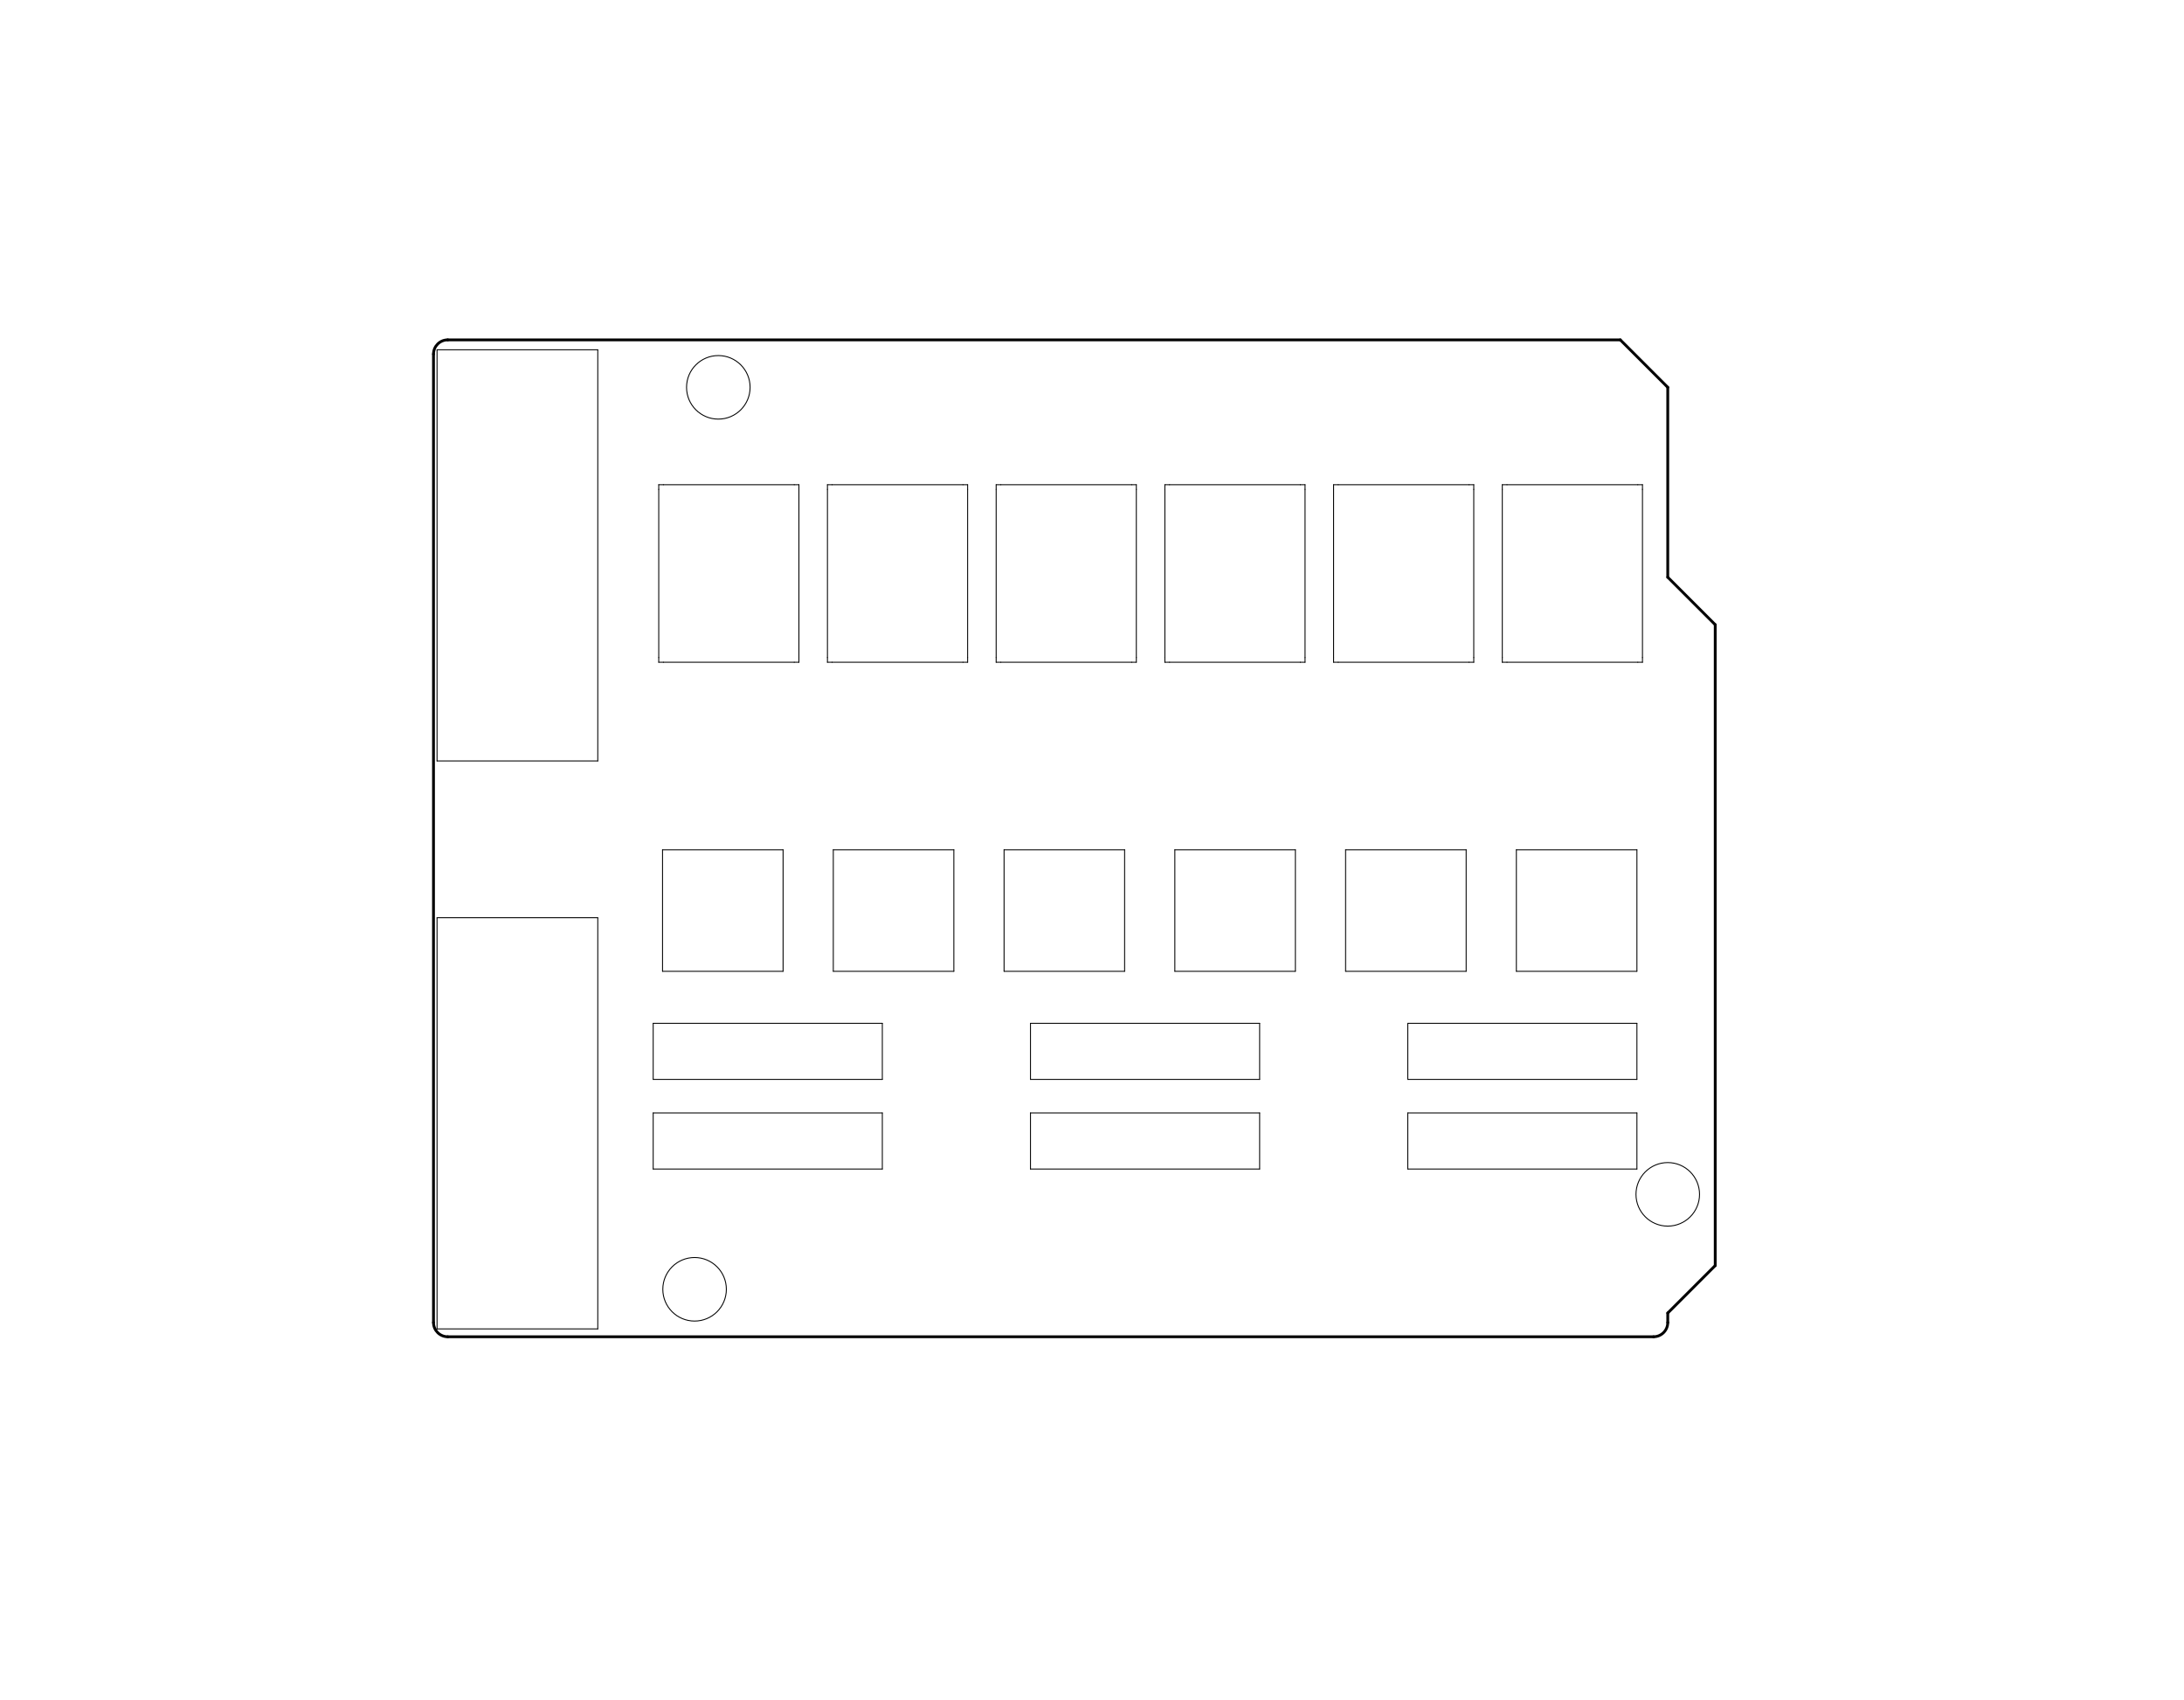
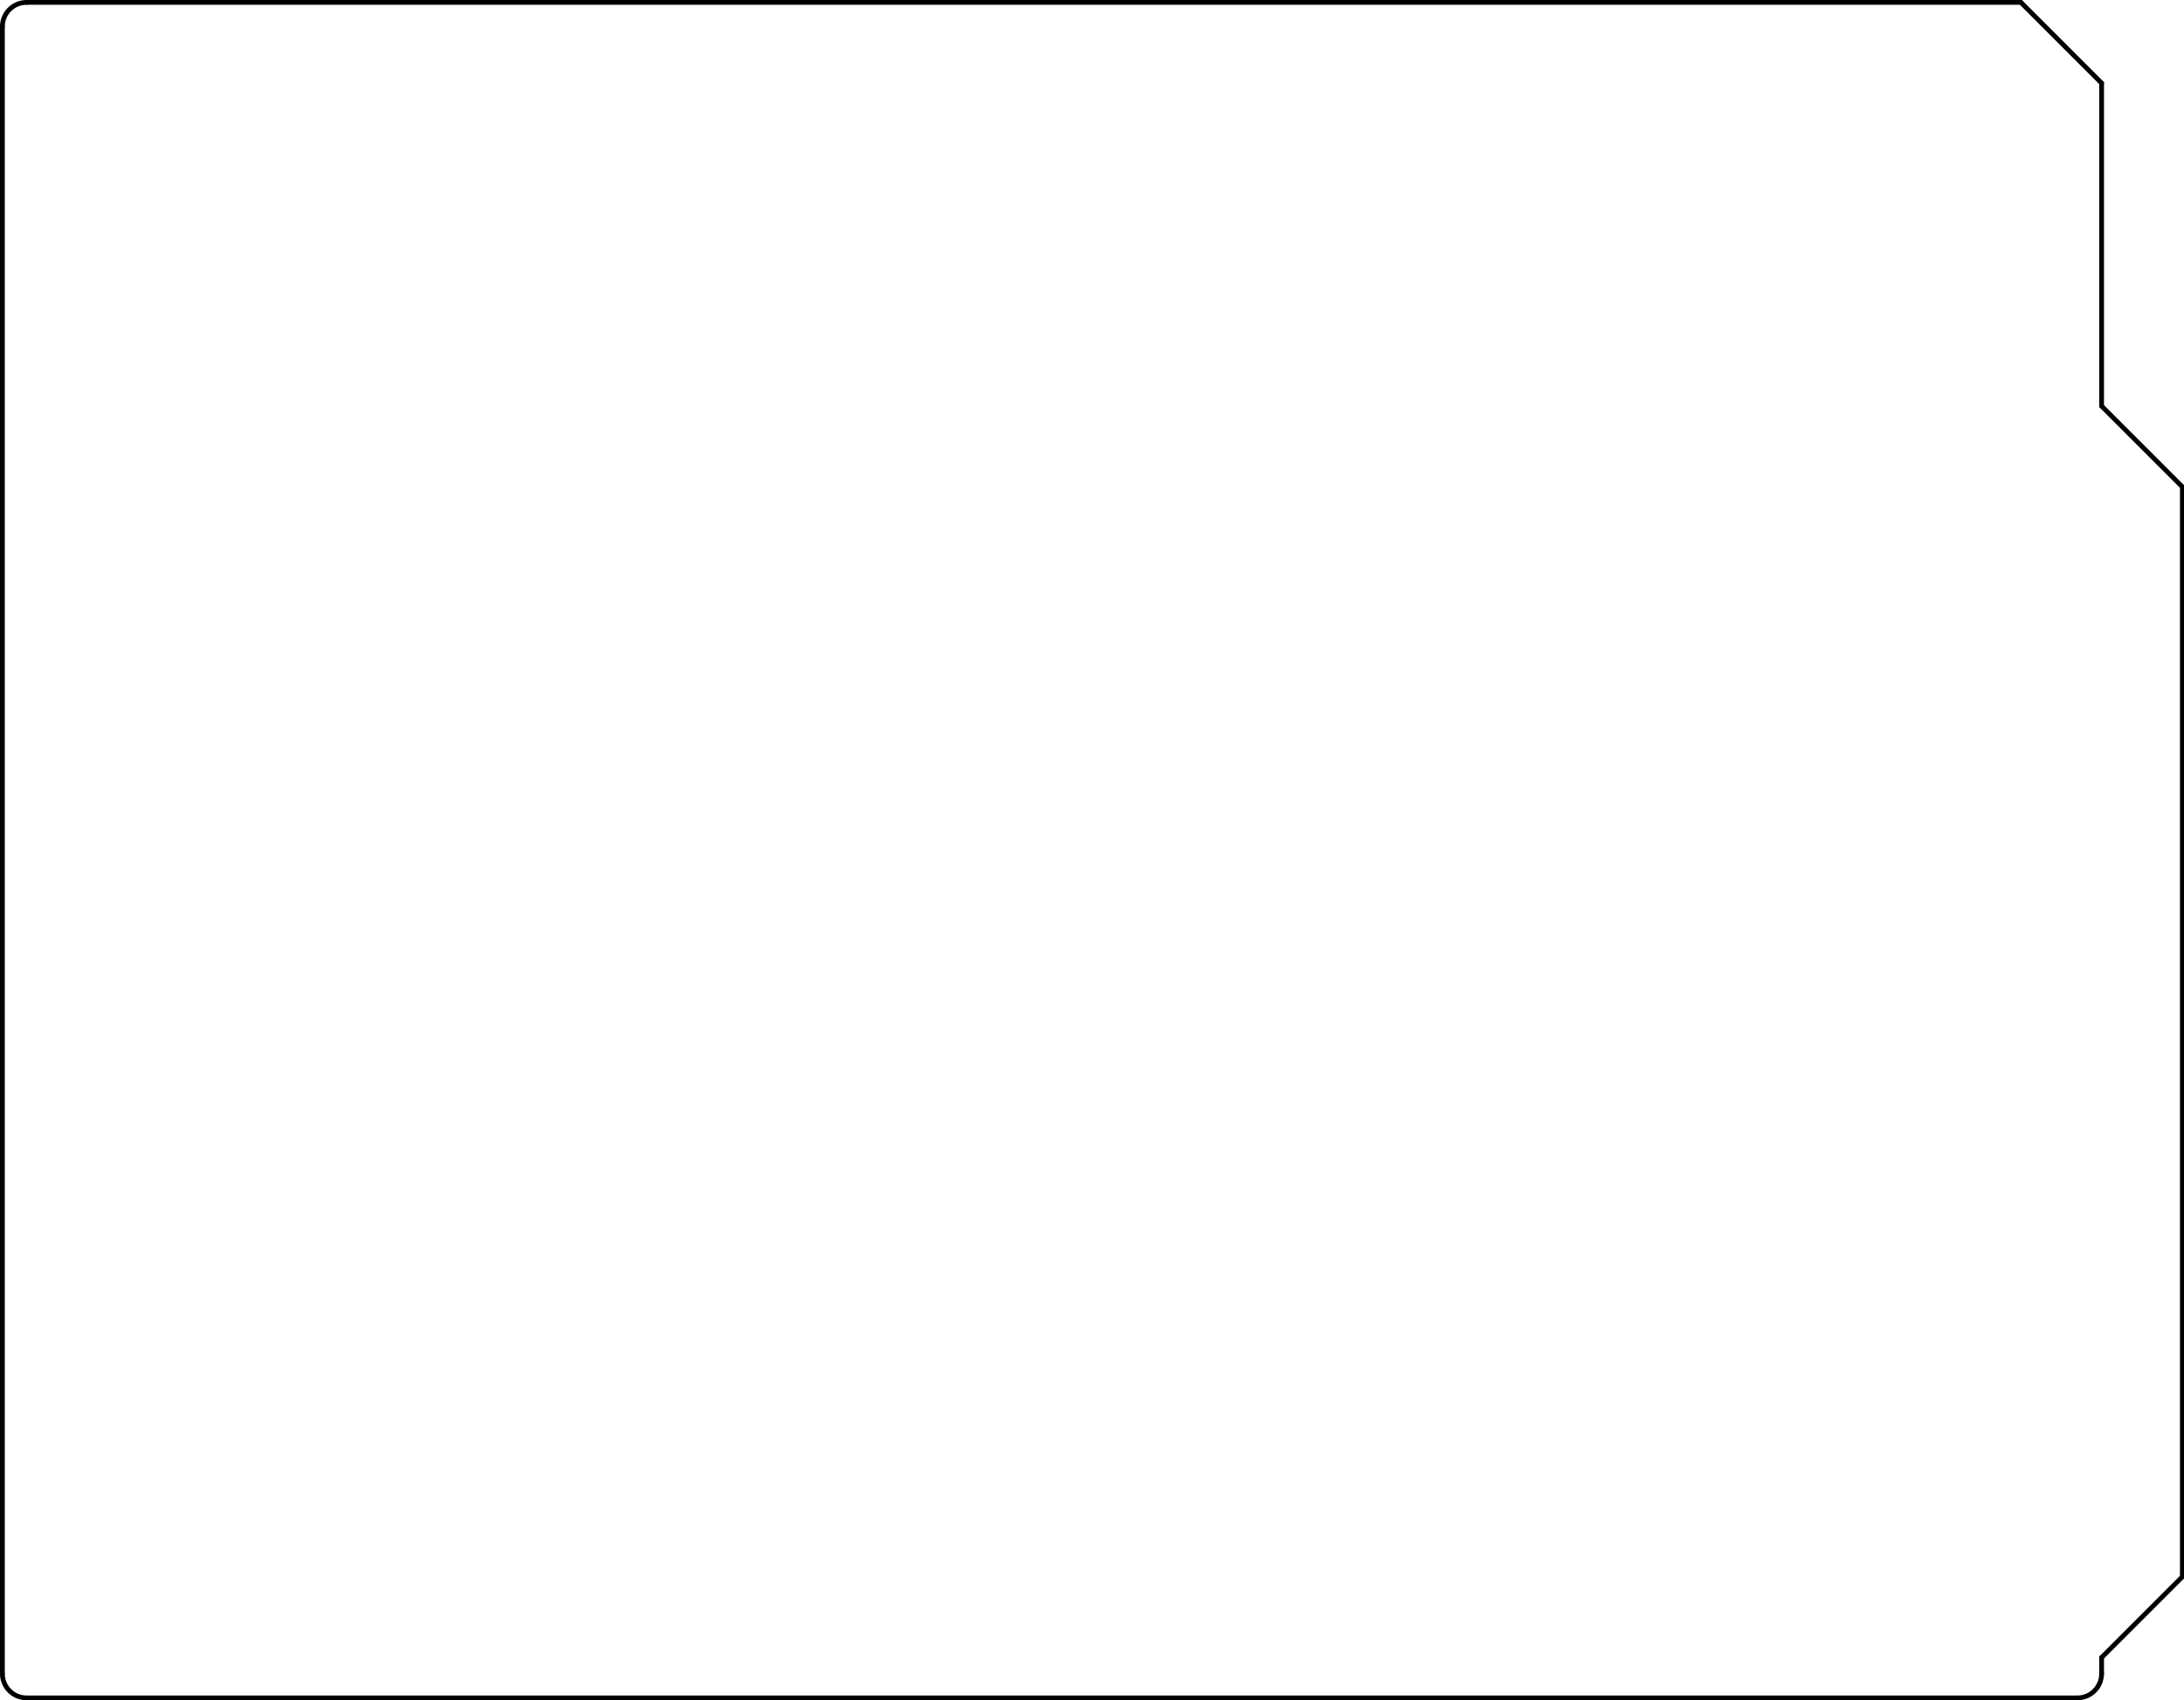
- <svg xmlns="http://www.w3.org/2000/svg" version="1.1" width="68.707mm" height="53.467mm" viewBox="0 0 68.707 53.467" id="svg913">
-   <defs id="defs917" />
-   <g style="fill:#000000; fill-opacity:1;stroke:#000000; stroke-opacity:1; stroke-linecap:round; stroke-linejoin:round;" transform="translate(0 0) scale(1 1)" id="g373" />
-   <g style="fill:#000000; fill-opacity:0.0;  stroke:#000000; stroke-width:0; stroke-opacity:1;  stroke-linecap:round; stroke-linejoin:round;" id="g435">
-     <g id="g375" />
-     <g id="g377" />
-     <g id="g379" />
-     <g id="g381" />
-     <g id="g383" />
-     <g id="g385" />
-     <g id="g387" />
-     <g id="g389" />
-     <g id="g391" />
-     <g id="g393" />
-     <g id="g395" />
-     <g id="g397" />
-     <g id="g399" />
-     <g id="g401" />
-     <g id="g403" />
-     <g id="g405" />
-     <g id="g407" />
-     <g id="g409" />
-     <g id="g411" />
-     <g id="g413" />
-     <g id="g415" />
-     <g id="g417" />
-     <g id="g419" />
-     <g id="g421" />
-     <g id="g423" />
-     <g id="g425" />
-     <g id="g427" />
-     <g id="g429" />
-     <g id="g431" />
-     <g id="g433" />
-   </g>
-   <g style="fill:#000000; fill-opacity:0.0;  stroke:#000000; stroke-width:0; stroke-opacity:1;  stroke-linecap:round; stroke-linejoin:round;" id="g497">
-     <g id="g437" />
-     <g id="g439" />
-     <g id="g441" />
-     <g id="g443" />
-     <g id="g445" />
-     <g id="g447" />
-     <g id="g449" />
-     <g id="g451" />
-     <g id="g453" />
-     <g id="g455" />
-     <g id="g457" />
-     <g id="g459" />
-     <g id="g461" />
-     <g id="g463" />
-     <g id="g465" />
-     <g id="g467" />
-     <g id="g469" />
-     <g id="g471" />
-     <g id="g473" />
-     <g id="g475" />
-     <g id="g477" />
-     <g id="g479" />
-     <g id="g481" />
-     <g id="g483" />
-     <g id="g485" />
-     <g id="g487" />
-     <g id="g489" />
-     <g id="g491" />
-     <g id="g493" />
-     <g id="g495" />
-   </g>
-   <g style="fill:#000000; fill-opacity:0.0;  stroke:#000000; stroke-width:0; stroke-opacity:1;  stroke-linecap:round; stroke-linejoin:round;" id="g499" />
-   <g style="fill:#000000;fill-opacity:0;stroke:#000000;stroke-width:0.05;stroke-linecap:round;stroke-linejoin:round;stroke-opacity:1" id="g823" transform="matrix(0.5879618,0,0,0.5879618,13.59331,10.64809)">
-     <path d="M 46.708,8.075 V 7.825" id="path501" />
-     <path d="m 46.708,7.825 h -0.25" id="path503" />
-     <path d="m 39.208,17.325 v -0.25" id="path505" />
-     <path d="m 46.458,17.325 h 0.25" id="path507" />
-     <path d="m 39.208,7.825 h 0.25" id="path509" />
-     <path d="m 39.458,17.325 h -0.25" id="path511" />
-     <path d="m 39.208,17.075 v -9" id="path513" />
-     <path d="M 39.208,8.075 V 7.825" id="path515" />
-     <path d="m 39.458,7.825 h 7" id="path517" />
-     <path d="m 46.708,8.075 v 9" id="path519" />
-     <path d="m 46.708,17.325 v -0.25" id="path521" />
-     <path d="m 46.458,17.325 h -7" id="path523" />
-     <path d="m 64.512,17.325 h -7" id="path525" />
-     <path d="m 64.762,17.325 v -0.25" id="path527" />
-     <path d="m 64.762,8.075 v 9" id="path529" />
-     <path d="m 57.512,7.825 h 7" id="path531" />
-     <path d="M 57.262,8.075 V 7.825" id="path533" />
-     <path d="m 57.262,17.075 v -9" id="path535" />
-     <path d="m 57.512,17.325 h -0.25" id="path537" />
-     <path d="m 57.262,7.825 h 0.25" id="path539" />
-     <path d="m 64.512,17.325 h 0.25" id="path541" />
-     <path d="m 57.262,17.325 v -0.25" id="path543" />
-     <path d="m 64.762,7.825 h -0.25" id="path545" />
-     <path d="M 64.762,8.075 V 7.825" id="path547" />
-     <path d="m 55.485,17.325 h -7" id="path549" />
-     <path d="m 55.735,17.325 v -0.25" id="path551" />
-     <path d="m 55.735,8.075 v 9" id="path553" />
-     <path d="m 48.485,7.825 h 7" id="path555" />
-     <path d="M 48.235,8.075 V 7.825" id="path557" />
-     <path d="m 48.235,17.075 v -9" id="path559" />
-     <path d="m 48.485,17.325 h -0.25" id="path561" />
-     <path d="m 48.235,7.825 h 0.25" id="path563" />
-     <path d="m 55.485,17.325 h 0.25" id="path565" />
-     <path d="m 48.235,17.325 v -0.25" id="path567" />
-     <path d="m 55.735,7.825 h -0.25" id="path569" />
-     <path d="M 55.735,8.075 V 7.825" id="path571" />
-     <path d="M 37.681,8.075 V 7.825" id="path573" />
-     <path d="m 37.681,7.825 h -0.25" id="path575" />
-     <path d="m 30.181,17.325 v -0.25" id="path577" />
-     <path d="m 37.431,17.325 h 0.25" id="path579" />
-     <path d="m 30.181,7.825 h 0.25" id="path581" />
-     <path d="m 30.431,17.325 h -0.25" id="path583" />
-     <path d="m 30.181,17.075 v -9" id="path585" />
-     <path d="M 30.181,8.075 V 7.825" id="path587" />
-     <path d="m 30.431,7.825 h 7" id="path589" />
-     <path d="m 37.681,8.075 v 9" id="path591" />
-     <path d="m 37.681,17.325 v -0.25" id="path593" />
-     <path d="m 37.431,17.325 h -7" id="path595" />
-     <path d="M 28.654,8.075 V 7.825" id="path597" />
-     <path d="m 28.654,7.825 h -0.25" id="path599" />
-     <path d="m 21.154,17.325 v -0.25" id="path601" />
-     <path d="m 28.404,17.325 h 0.25" id="path603" />
-     <path d="m 21.154,7.825 h 0.25" id="path605" />
-     <path d="m 21.404,17.325 h -0.25" id="path607" />
-     <path d="m 21.154,17.075 v -9" id="path609" />
-     <path d="M 21.154,8.075 V 7.825" id="path611" />
-     <path d="m 21.404,7.825 h 7" id="path613" />
-     <path d="m 28.654,8.075 v 9" id="path615" />
-     <path d="m 28.654,17.325 v -0.25" id="path617" />
-     <path d="m 28.404,17.325 h -7" id="path619" />
-     <path d="m 19.377,17.325 h -7" id="path621" />
-     <path d="m 19.627,17.325 v -0.25" id="path623" />
-     <path d="m 19.627,8.075 v 9" id="path625" />
-     <path d="m 12.377,7.825 h 7" id="path627" />
-     <path d="M 12.127,8.075 V 7.825" id="path629" />
-     <path d="m 12.127,17.075 v -9" id="path631" />
-     <path d="m 12.377,17.325 h -0.25" id="path633" />
-     <path d="m 12.127,7.825 h 0.25" id="path635" />
-     <path d="m 19.377,17.325 h 0.25" id="path637" />
-     <path d="m 12.127,17.325 v -0.25" id="path639" />
-     <path d="m 19.627,7.825 h -0.25" id="path641" />
-     <path d="M 19.627,8.075 V 7.825" id="path643" />
-     <path d="m 0.265,22.605 h 8.6" id="path645" />
-     <path d="m 8.865,0.605 h -8.6" id="path647" />
-     <path d="m 8.865,22.605 v -22" id="path649" />
-     <path d="m 0.265,0.605 v 22" id="path651" />
-     <path d="m 52.205,36.645 v 3" id="path653" />
-     <path d="m 52.205,39.645 h 12.26" id="path655" />
-     <path d="M 64.465,36.645 H 52.205" id="path657" />
-     <path d="m 64.465,39.645 v -3" id="path659" />
-     <path d="m 64.465,44.44 v -3" id="path661" />
-     <path d="M 64.465,41.44 H 52.205" id="path663" />
-     <path d="m 52.205,44.44 h 12.26" id="path665" />
-     <path d="m 52.205,41.44 v 3" id="path667" />
-     <path d="m 44.278,39.645 v -3" id="path669" />
-     <path d="m 44.278,36.645 h -12.26" id="path671" />
-     <path d="m 32.017,39.645 h 12.26" id="path673" />
-     <path d="m 32.017,36.645 v 3" id="path675" />
-     <path d="m 44.278,44.44 v -3" id="path677" />
-     <path d="m 44.278,41.44 h -12.26" id="path679" />
-     <path d="m 32.017,44.44 h 12.26" id="path681" />
-     <path d="m 32.017,41.44 v 3" id="path683" />
-     <path d="m 11.83,36.645 v 3" id="path685" />
-     <path d="M 11.83,39.645 H 24.09" id="path687" />
-     <path d="M 24.09,36.645 H 11.83" id="path689" />
-     <path d="m 24.09,39.645 v -3" id="path691" />
-     <path d="m 64.465,27.36 h -6.45" id="path693" />
-     <path d="m 64.465,33.86 v -6.5" id="path695" />
-     <path d="m 58.015,27.36 v 6.5" id="path697" />
-     <path d="m 58.015,33.86 h 6.45" id="path699" />
-     <path d="m 48.878,33.86 h 6.45" id="path701" />
-     <path d="m 48.878,27.36 v 6.5" id="path703" />
-     <path d="m 55.328,33.86 v -6.5" id="path705" />
-     <path d="m 55.328,27.36 h -6.45" id="path707" />
-     <path d="m 46.191,27.36 h -6.45" id="path709" />
-     <path d="m 46.191,33.86 v -6.5" id="path711" />
-     <path d="m 39.741,27.36 v 6.5" id="path713" />
-     <path d="m 39.741,33.86 h 6.45" id="path715" />
-     <path d="m 30.604,33.86 h 6.45" id="path717" />
-     <path d="m 30.604,27.36 v 6.5" id="path719" />
-     <path d="m 37.054,33.86 v -6.5" id="path721" />
-     <path d="m 37.054,27.36 h -6.45" id="path723" />
-     <path d="m 27.917,27.36 h -6.45" id="path725" />
-     <path d="m 27.917,33.86 v -6.5" id="path727" />
-     <path d="m 21.467,27.36 v 6.5" id="path729" />
-     <path d="m 21.467,33.86 h 6.45" id="path731" />
-     <path d="m 0.265,52.995 h 8.6" id="path733" />
-     <path d="m 8.865,30.995 h -8.6" id="path735" />
-     <path d="m 8.865,52.995 v -22" id="path737" />
-     <path d="m 0.265,30.995 v 22" id="path739" />
-     <path d="m 24.09,44.44 v -3" id="path741" />
-     <path d="M 24.09,41.44 H 11.83" id="path743" />
-     <path d="M 11.83,44.44 H 24.09" id="path745" />
-     <path d="m 11.83,41.44 v 3" id="path747" />
-     <path d="m 12.33,33.86 h 6.45" id="path749" />
-     <path d="m 12.33,27.36 v 6.5" id="path751" />
-     <path d="m 18.78,33.86 v -6.5" id="path753" />
-     <path d="M 18.78,27.36 H 12.33" id="path755" />
-     <circle cx="66.115" cy="45.795" r="1.7" id="circle757" />
-     <circle cx="15.315" cy="2.615" r="1.7" id="circle759" />
-     <circle cx="14.045" cy="50.875" r="1.7" id="circle761" />
-     <g id="g763" />
-     <g id="g765" />
-     <g id="g767" />
-     <g id="g769" />
-     <g id="g771" />
-     <g id="g773" />
-     <g id="g775" />
-     <g id="g777" />
-     <g id="g779" />
-     <g id="g781" />
-     <g id="g783" />
-     <g id="g785" />
-     <g id="g787" />
-     <g id="g789" />
-     <g id="g791" />
-     <g id="g793" />
-     <g id="g795" />
-     <g id="g797" />
-     <g id="g799" />
-     <g id="g801" />
-     <g id="g803" />
-     <g id="g805" />
-     <g id="g807" />
-     <g id="g809" />
-     <g id="g811" />
-     <g id="g813" />
-     <g id="g815" />
-     <g id="g817" />
-     <g id="g819" />
-     <g id="g821" />
-   </g>
-   <g style="fill:#000000; fill-opacity:0.0;  stroke:#000000; stroke-width:0.05; stroke-opacity:1;  stroke-linecap:round; stroke-linejoin:round;" id="g825" />
-   <g style="fill:#000000;fill-opacity:0;stroke:#000000;stroke-width:0.15;stroke-linecap:round;stroke-linejoin:round;stroke-opacity:1" id="g911" transform="matrix(0.5879618,0,0,0.5879618,13.59331,10.64809)">
-     <path d="m 66.115,12.775 2.54,2.54" id="path827" />
-     <path d="M 0.075,52.653 V 0.837" id="path829" />
-     <path d="m 68.655,15.315 v 34.29" id="path831" />
-     <path d="M 65.353,53.415 H 0.837" id="path833" />
-     <path d="M 0.837,0.075 H 63.575" id="path835" />
-     <path d="m 0.075,52.653 a 0.762,0.762 0 0 0 0.762,0.762" id="path837" />
-     <path d="m 68.655,49.605 -2.54,2.54" id="path839" />
-     <path d="m 63.575,0.075 2.54,2.54" id="path841" />
-     <path d="m 65.353,53.415 a 0.762,0.762 0 0 0 0.762,-0.762" id="path843" />
-     <path d="m 66.115,2.615 v 10.16" id="path845" />
-     <path d="m 66.115,52.145 v 0.508" id="path847" />
-     <path d="M 0.837,0.075 A 0.762,0.762 0 0 0 0.075,0.837" id="path849" />
-     <g id="g851" />
-     <g id="g853" />
-     <g id="g855" />
-     <g id="g857" />
-     <g id="g859" />
-     <g id="g861" />
-     <g id="g863" />
-     <g id="g865" />
-     <g id="g867" />
-     <g id="g869" />
-     <g id="g871" />
-     <g id="g873" />
-     <g id="g875" />
-     <g id="g877" />
-     <g id="g879" />
-     <g id="g881" />
-     <g id="g883" />
-     <g id="g885" />
-     <g id="g887" />
-     <g id="g889" />
-     <g id="g891" />
-     <g id="g893" />
-     <g id="g895" />
-     <g id="g897" />
-     <g id="g899" />
-     <g id="g901" />
-     <g id="g903" />
-     <g id="g905" />
-     <g id="g907" />
-     <g id="g909" />
+ <svg xmlns="http://www.w3.org/2000/svg" version="1.1" width="68.707mm" height="53.467mm" viewBox="0 0 68.707 53.467">
+   <g style="fill:#000000; fill-opacity:1;stroke:#000000; stroke-opacity:1; stroke-linecap:round; stroke-linejoin:round;" transform="translate(0 0) scale(1 1)">
+ </g>
+   <g style="fill:#000000; fill-opacity:0.0;  stroke:#000000; stroke-width:0; stroke-opacity:1;  stroke-linecap:round; stroke-linejoin:round;">
+ </g>
+   <g style="fill:#000000; fill-opacity:0.0;  stroke:#000000; stroke-width:0.15; stroke-opacity:1;  stroke-linecap:round; stroke-linejoin:round;">
+     <path d="M66.115 12.775 L68.655 15.315 " />
+     <path d="M0.075 52.653 L0.075 0.837 " />
+     <path d="M68.655 15.315 L68.655 49.605 " />
+     <path d="M65.353 53.415 L0.837 53.415 " />
+     <path d="M0.837 0.075 L63.575 0.075 " />
+     <path d="M0.075 52.653 A0.762 0.762 0.0 0 0 0.837 53.415" />
+     <path d="M68.655 49.605 L66.115 52.145 " />
+     <path d="M63.575 0.075 L66.115 2.615 " />
+     <path d="M65.353 53.415 A0.762 0.762 0.0 0 0 66.115 52.653" />
+     <path d="M66.115 2.615 L66.115 12.775 " />
+     <path d="M66.115 52.145 L66.115 52.653 " />
+     <path d="M0.837 0.075 A0.762 0.762 0.0 0 0 0.075 0.837" />
+     <g>
+ </g>
+     <g>
+ </g>
+     <g>
+ </g>
+     <g>
+ </g>
+     <g>
+ </g>
+     <g>
+ </g>
+     <g>
+ </g>
+     <g>
+ </g>
+     <g>
+ </g>
+     <g>
+ </g>
+     <g>
+ </g>
+     <g>
+ </g>
+     <g>
+ </g>
+     <g>
+ </g>
+     <g>
+ </g>
+     <g>
+ </g>
+     <g>
+ </g>
+     <g>
+ </g>
+     <g>
+ </g>
+     <g>
+ </g>
+     <g>
+ </g>
+     <g>
+ </g>
+     <g>
+ </g>
+     <g>
+ </g>
+     <g>
+ </g>
+     <g>
+ </g>
+     <g>
+ </g>
+     <g>
+ </g>
+     <g>
+ </g>
+     <g>
+ </g>
  </g>
</svg>
